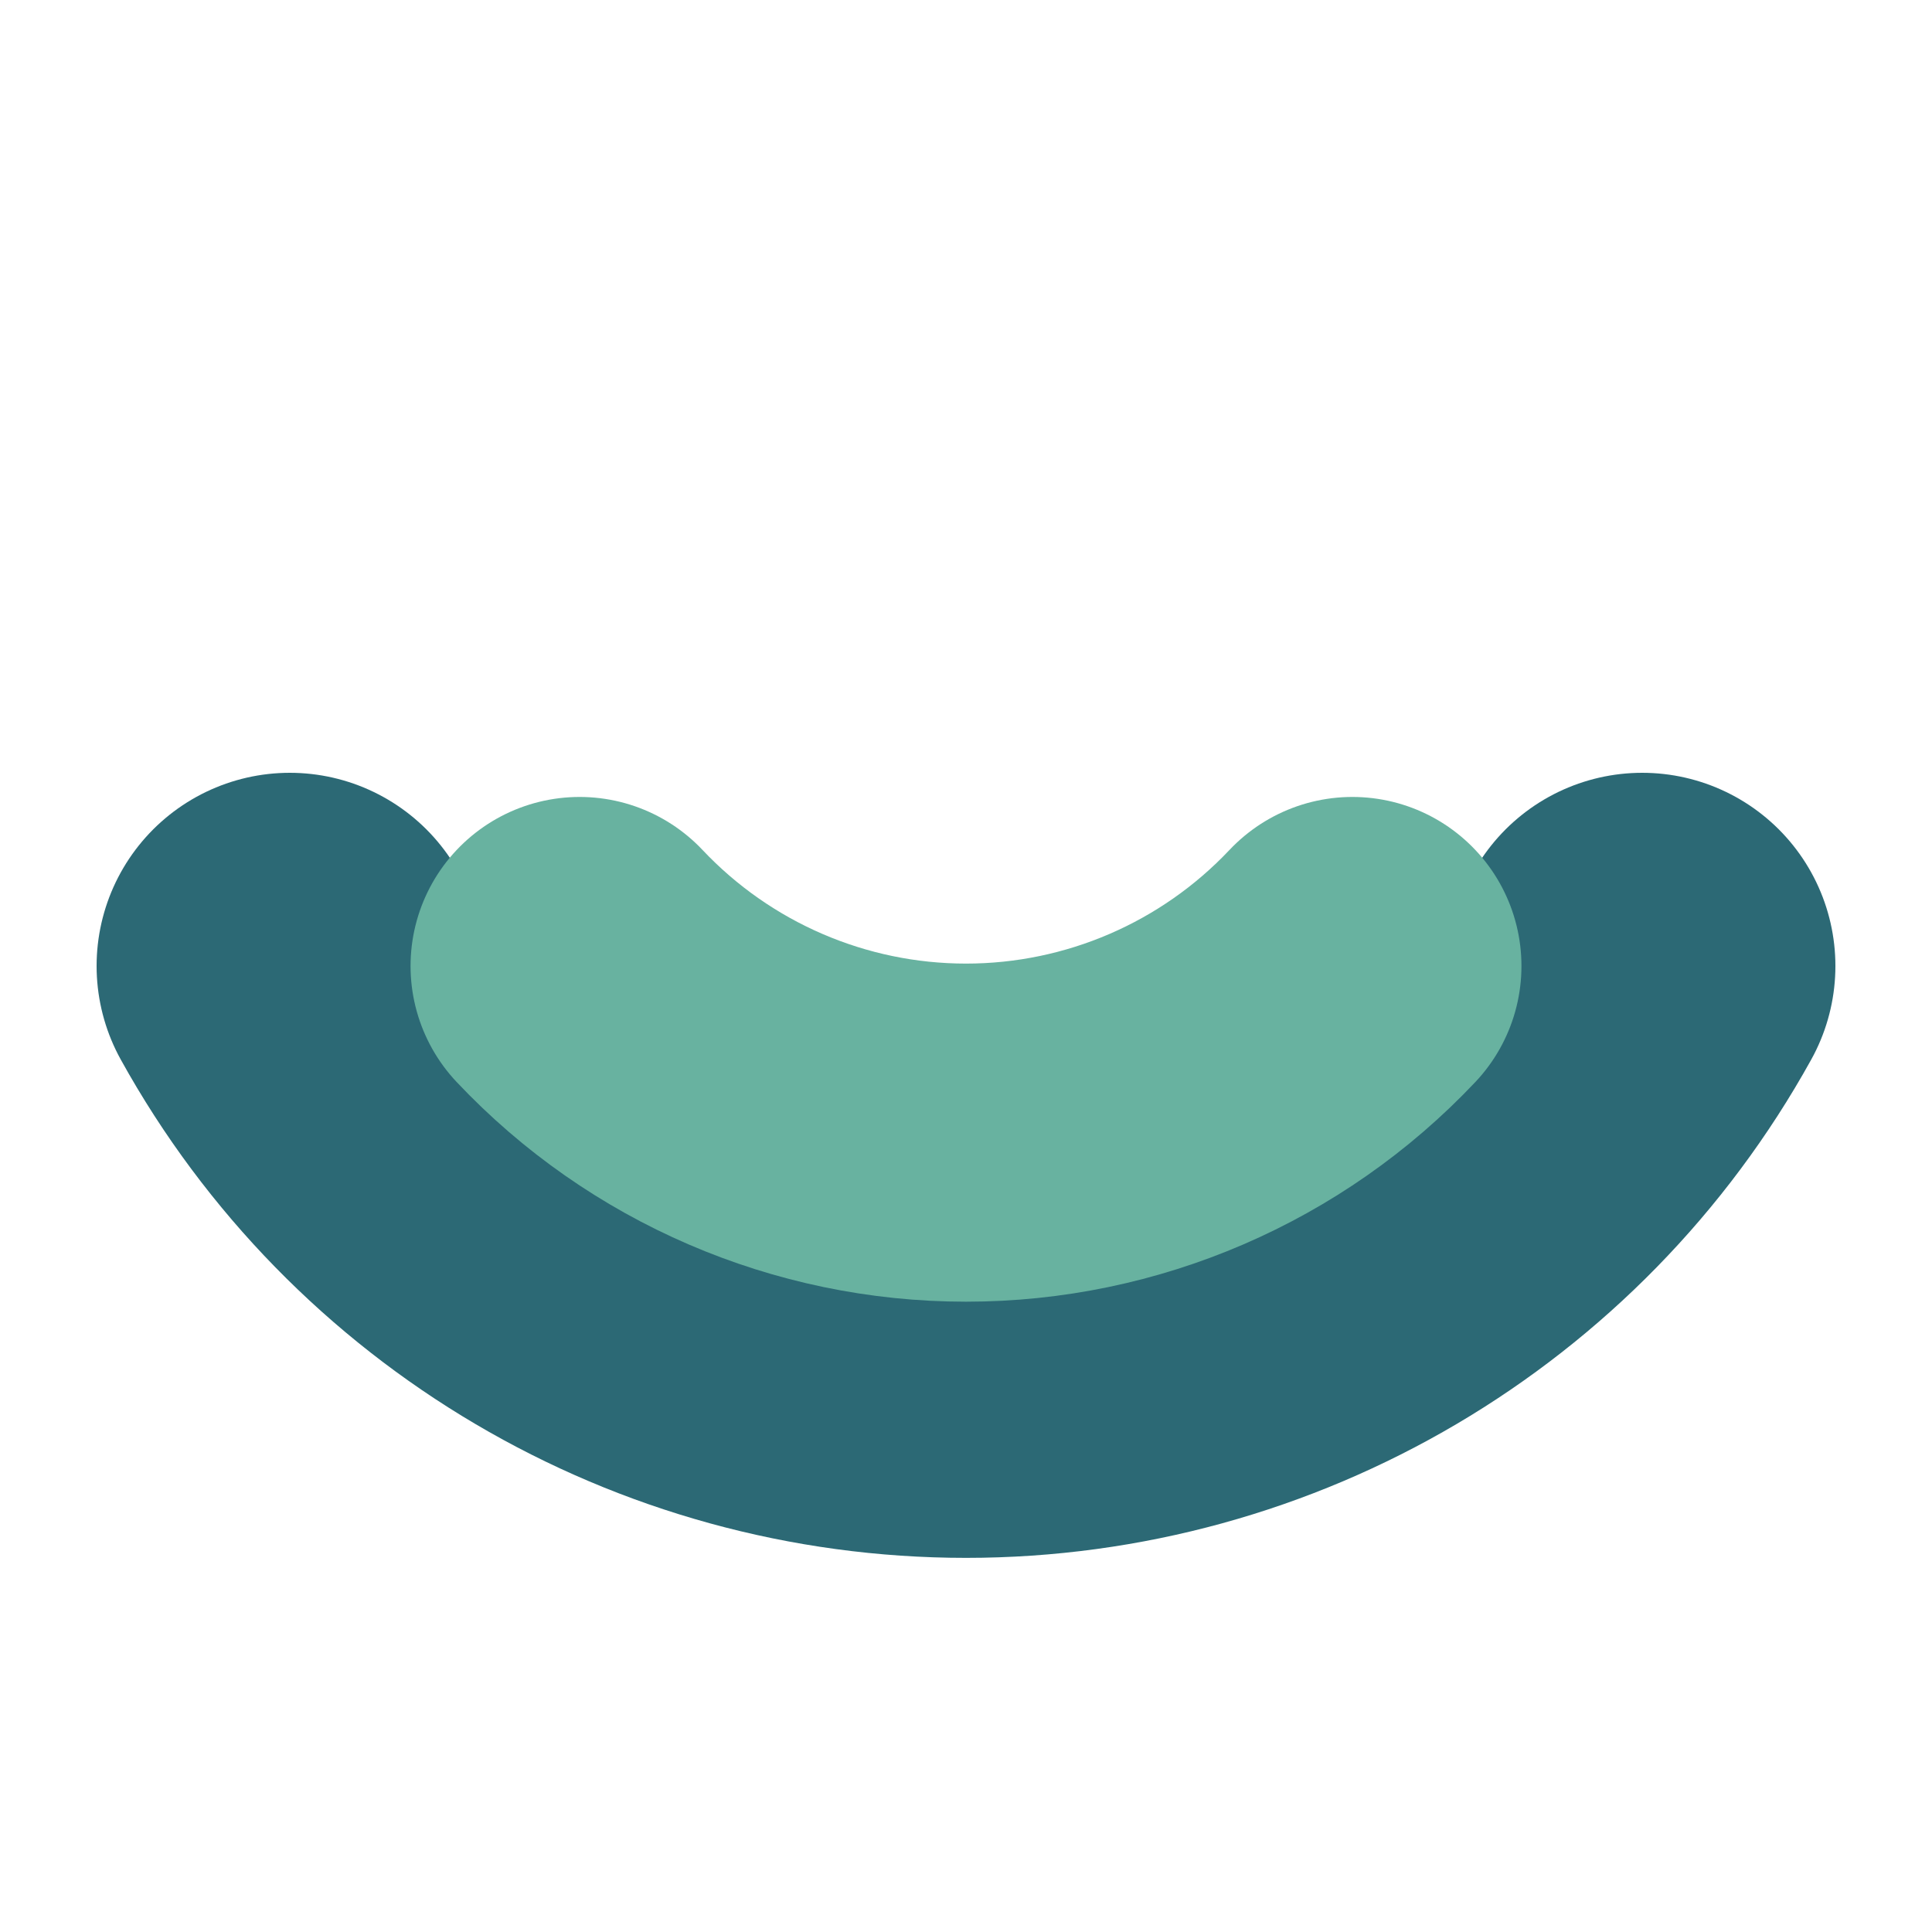
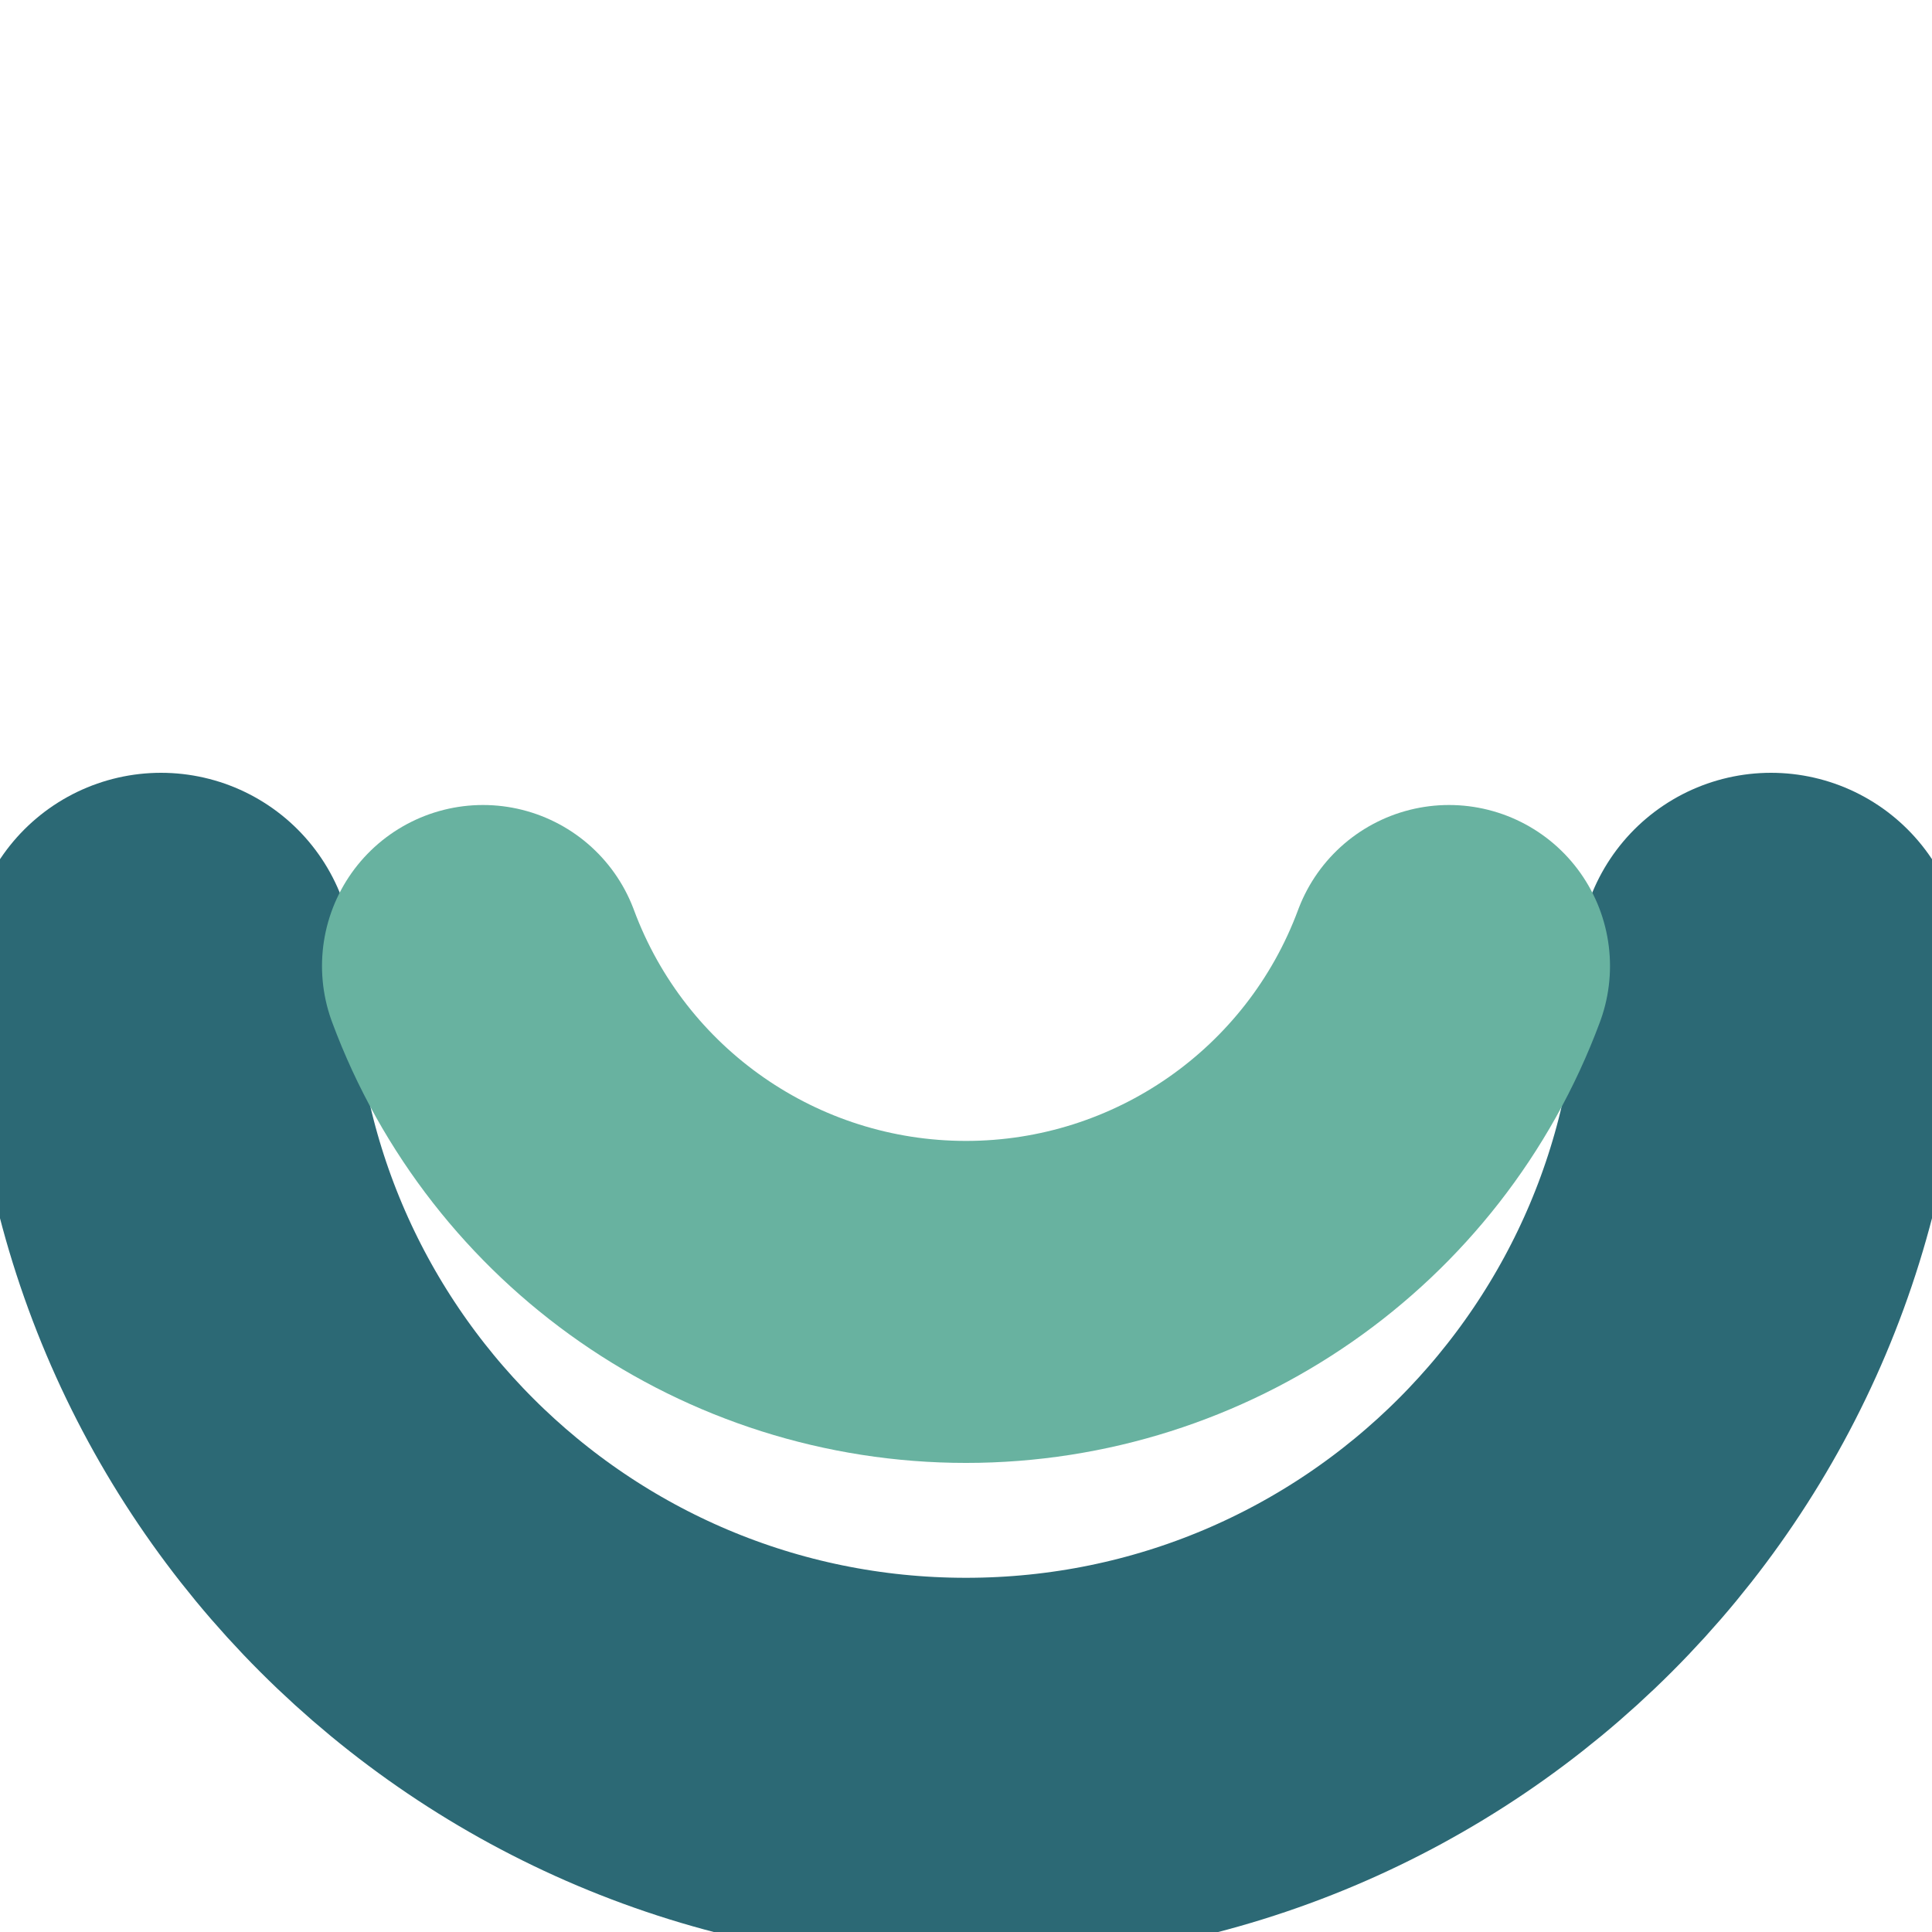
- <svg xmlns="http://www.w3.org/2000/svg" viewBox="0 0 200 200">
-   <g>
-     <path d="M 170 100 A 80 80 0 0 1 30 100" fill="none" stroke="#2C6975" stroke-width="40" stroke-linecap="round" />
-   </g>
-   <g>
-     <path d="M 140 100 A 55 55 0 0 1 60 100" fill="none" stroke="#68B2A0" stroke-width="35" stroke-linecap="round" />
-   </g>
+ <svg xmlns="http://www.w3.org/2000/svg" viewBox="0 0 120 120" preserveAspectRatio="xMidYMid meet">
+   <path d="M 110 60 A 50 50 0 0 1 10 60" fill="none" stroke="#2C6975" stroke-width="24" stroke-linecap="round" />
+   <path d="M 90 60 A 32 32 0 0 1 30 60" fill="none" stroke="#68B2A0" stroke-width="20" stroke-linecap="round" />
</svg>
